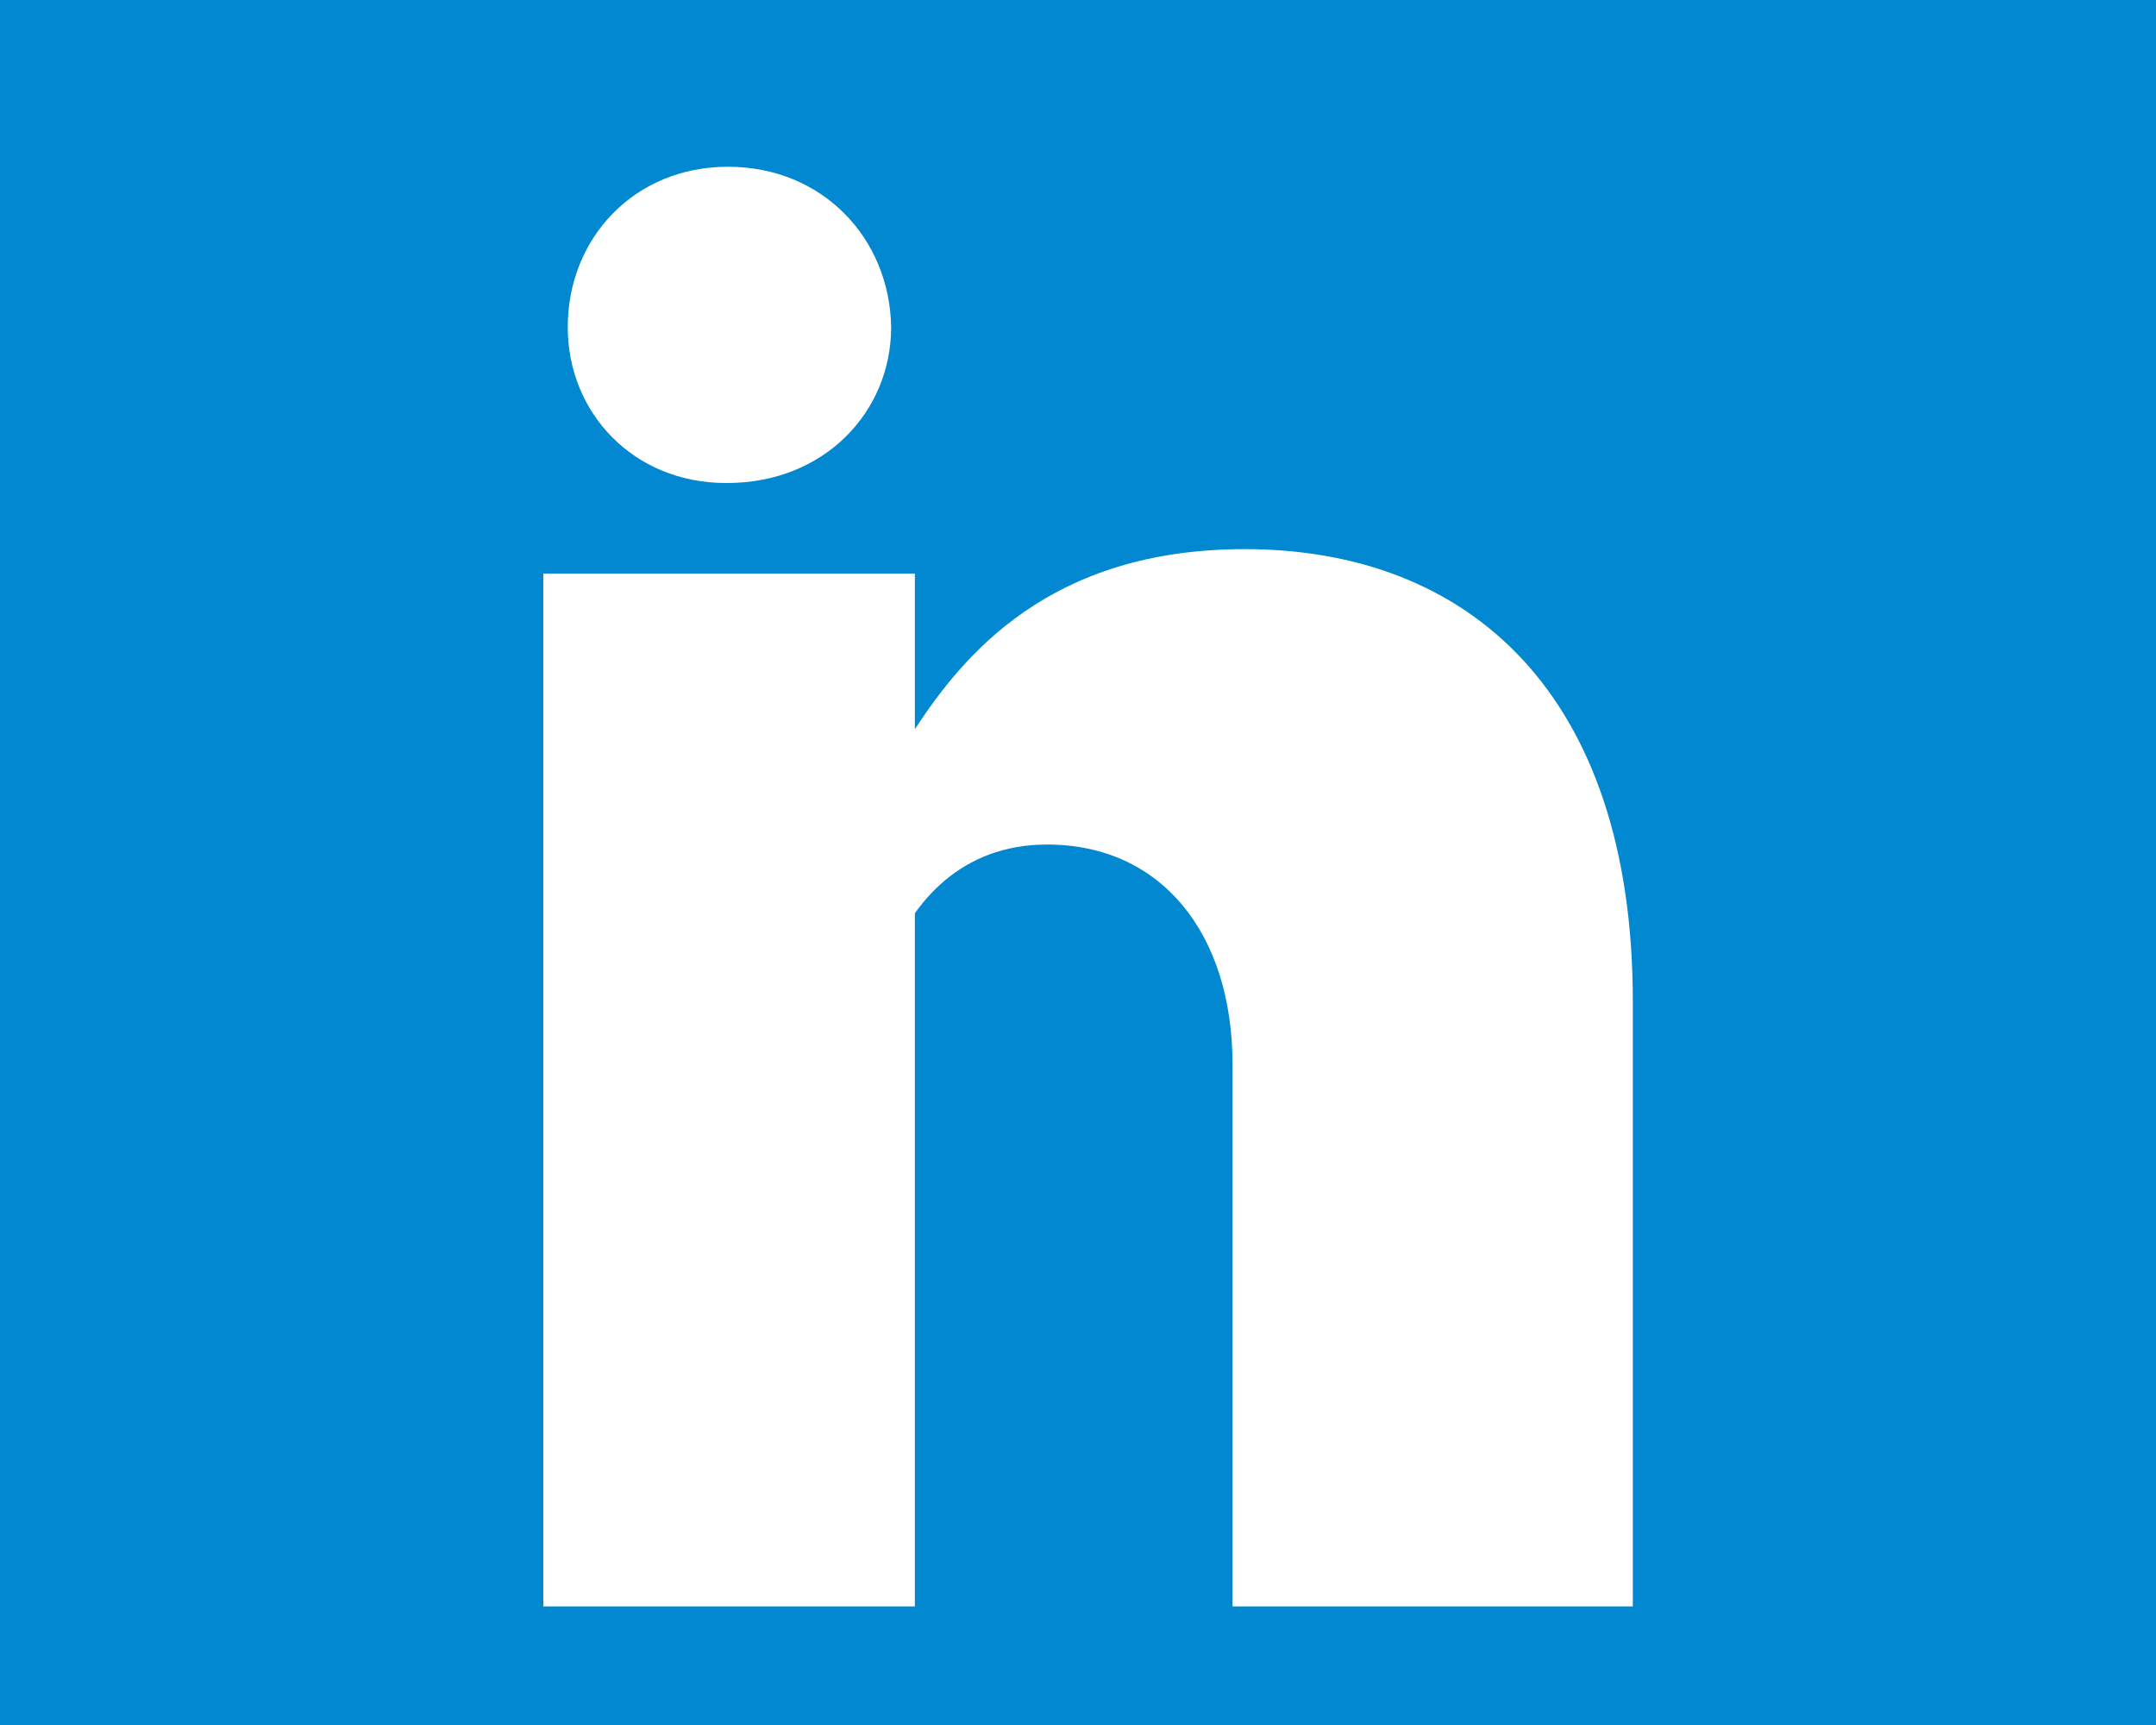
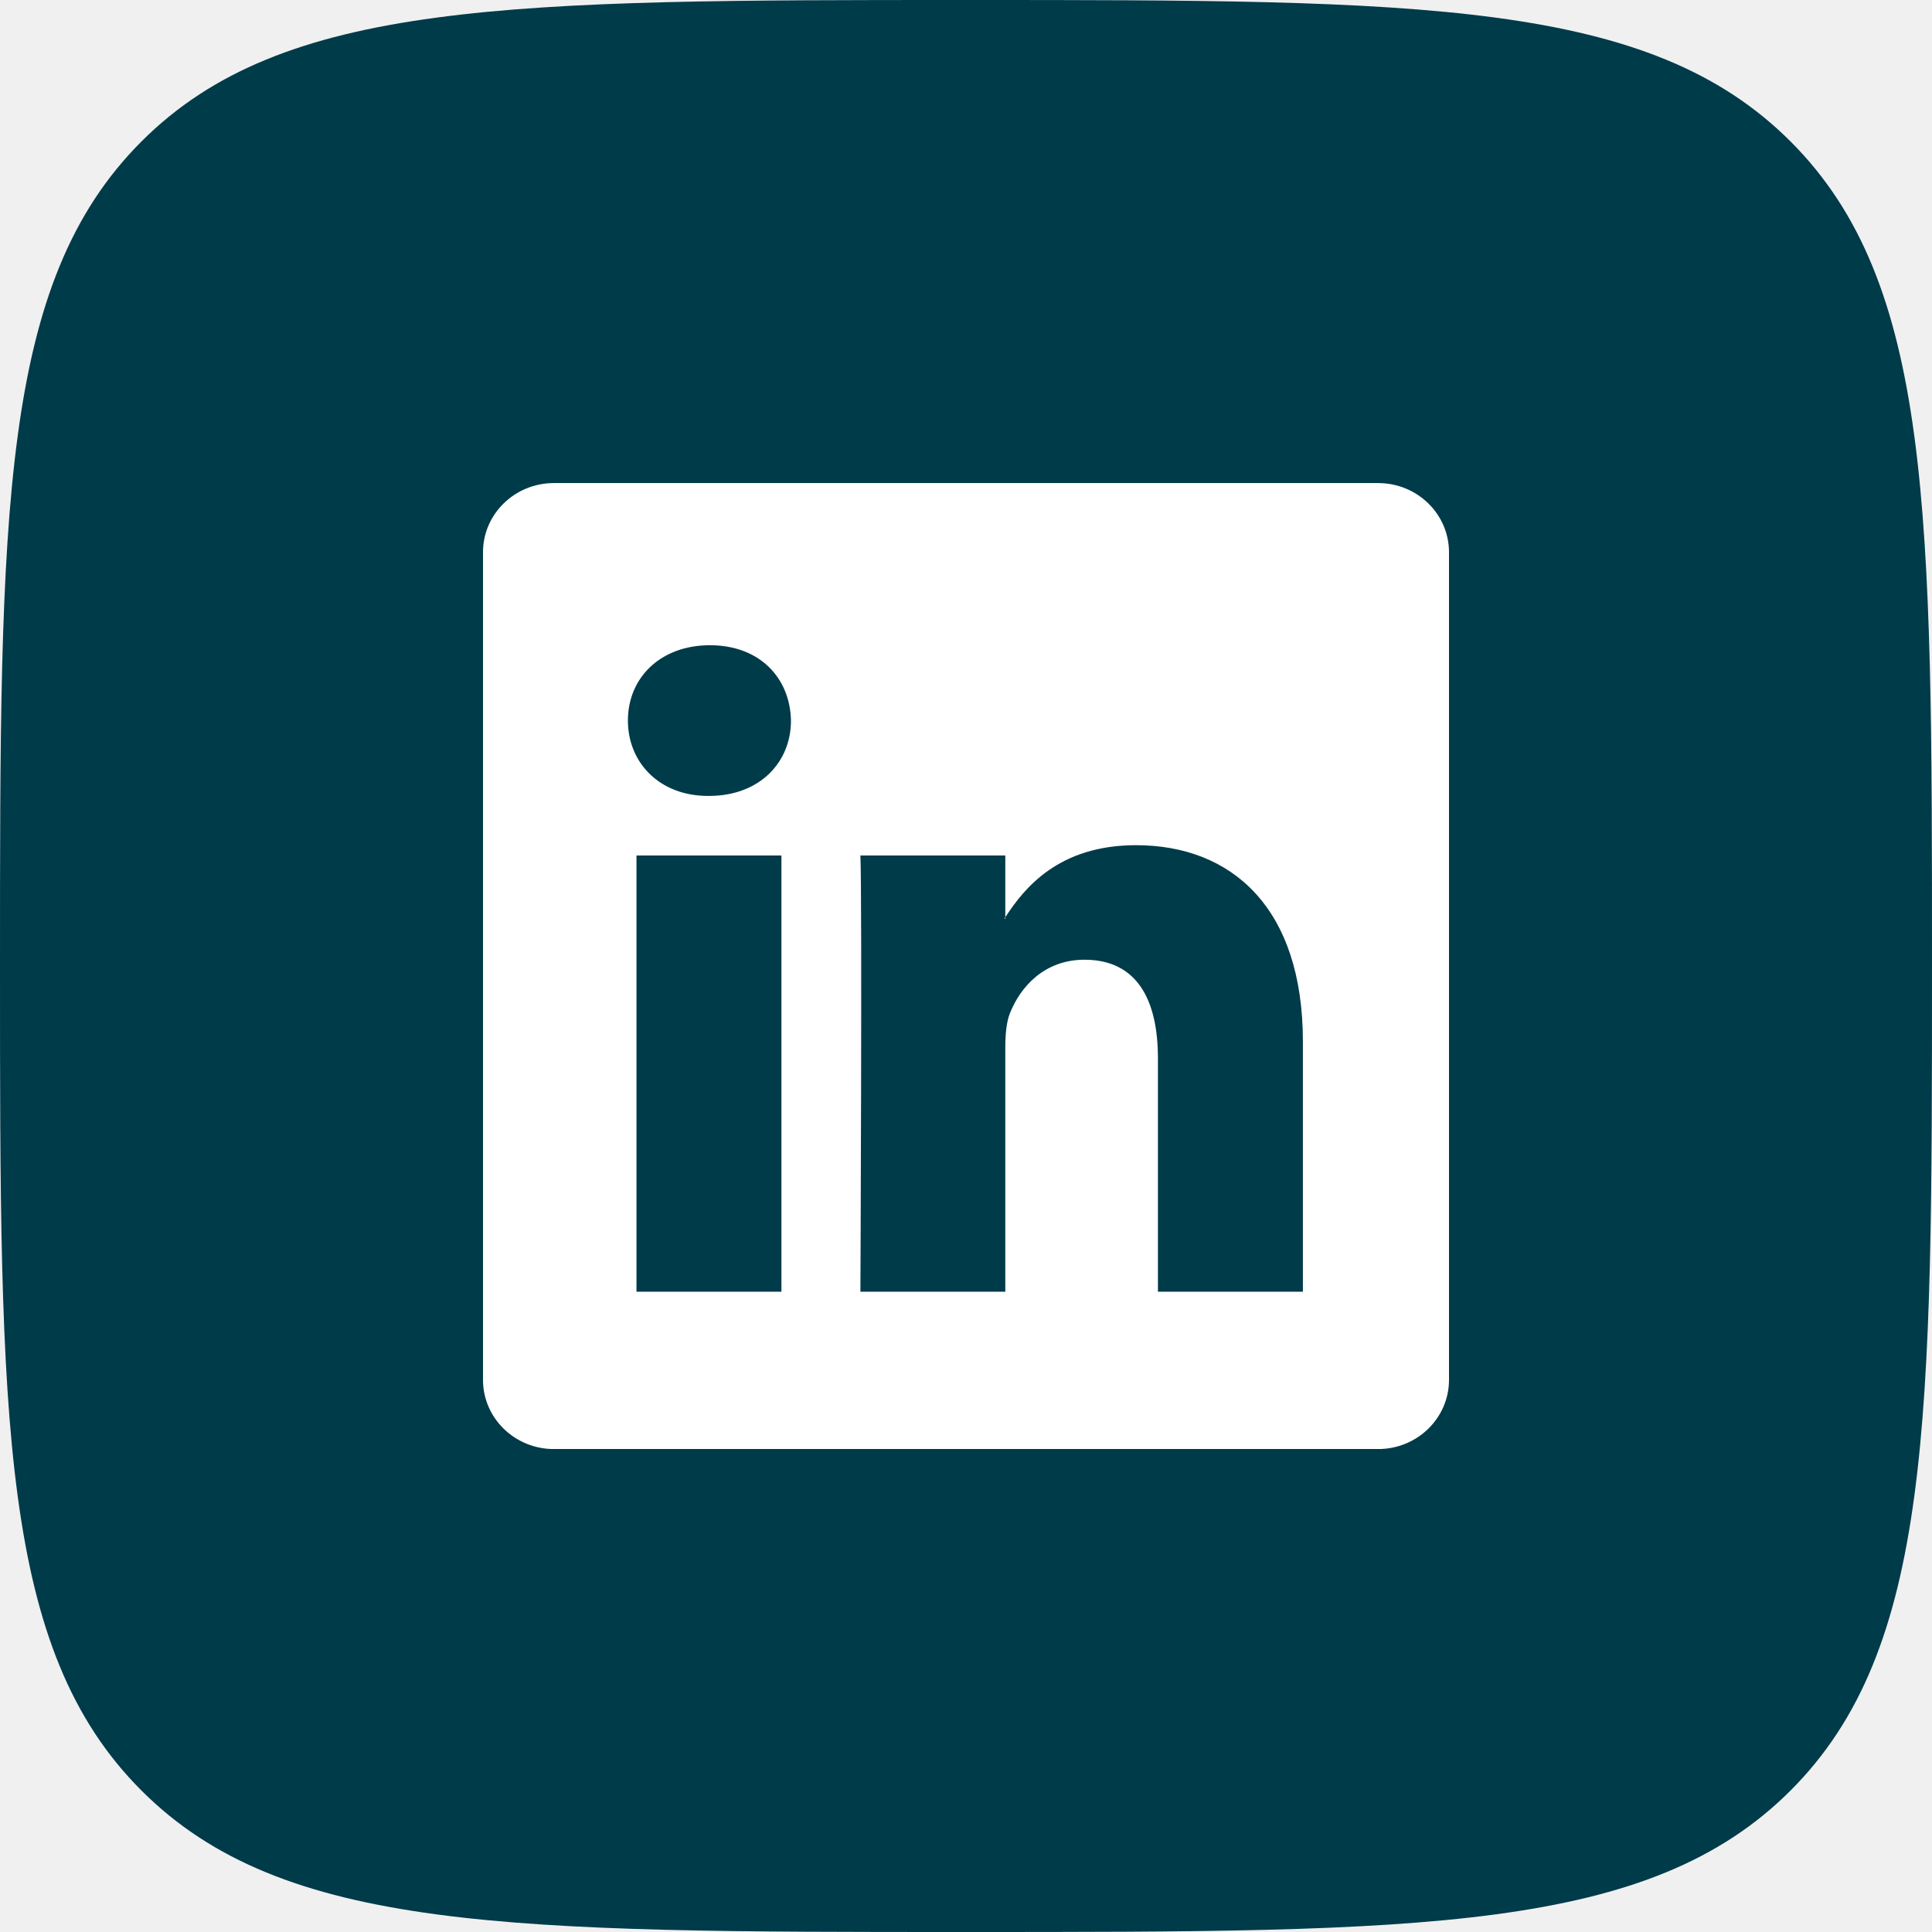
- <svg xmlns="http://www.w3.org/2000/svg" width="30" height="24" viewBox="0 0 30 24" fill="none">
-   <rect x="0" y="0" width="30" height="24" fill="#0288D1" />
-   <path fill="#FFF" d="M7.56 7.98H12.73V22.35H7.56zM10.12 6.72h-.02C8.82 6.72 7.9 5.75 7.9 4.55 7.9 3.32 8.82 2.32 10.13 2.32c1.32 0 2.25 1 2.27 2.23C12.4 5.74 11.46 6.72 10.12 6.72zM22.32 22.35h-5.17v-7.54c0-1.82-.99-3.06-2.58-3.06-1.2 0-1.86.8-2.18 1.58-.11.26-.14.62-.14.99v8.03H7.56v-14.36h5.16v2.17c.68-1.04 1.88-2.52 4.6-2.52 3.11 0 5.4 2 5.4 6.29V22.35H22.32z" />
+ <svg xmlns="http://www.w3.org/2000/svg" width="32" height="32" viewBox="0 0 32 32" fill="none">
+   <path d="M0 16C0 8.458 0 4.686 2.343 2.343C4.686 0 8.458 0 16 0C23.543 0 27.314 0 29.657 2.343C32 4.686 32 8.458 32 16C32 23.543 32 27.314 29.657 29.657C27.314 32 23.543 32 16 32C8.458 32 4.686 32 2.343 29.657C0 27.314 0 23.543 0 16Z" fill="#003B4A" />
+   <g clip-path="url(#clip0_2368_66561)">
+     <path d="M8 9.147C8 8.514 8.526 8.001 9.175 8.001H22.825C23.474 8.001 24 8.514 24 9.147V22.855C24 23.488 23.474 24.001 22.825 24.001H9.175C8.526 24.001 8 23.488 8 22.855V9.147ZM12.943 21.395V14.17H10.542V21.395H12.943ZM11.743 13.183C12.58 13.183 13.101 12.629 13.101 11.935C13.086 11.226 12.581 10.687 11.759 10.687C10.937 10.687 10.4 11.227 10.4 11.935C10.4 12.629 10.921 13.183 11.727 13.183H11.743ZM16.651 21.395V17.36C16.651 17.144 16.667 16.928 16.731 16.774C16.904 16.343 17.299 15.896 17.963 15.896C18.832 15.896 19.179 16.558 19.179 17.53V21.395H21.58V17.251C21.58 15.031 20.396 13.999 18.816 13.999C17.542 13.999 16.971 14.699 16.651 15.192V15.217H16.635C16.64 15.209 16.646 15.2 16.651 15.192V14.17H14.251C14.281 14.848 14.251 21.395 14.251 21.395H16.651Z" fill="white" />
+   </g>
+   <defs>
+     <clipPath id="clip0_2368_66561">
+       <rect width="16" height="16" fill="white" transform="translate(8 8)" />
+     </clipPath>
+   </defs>
</svg>
